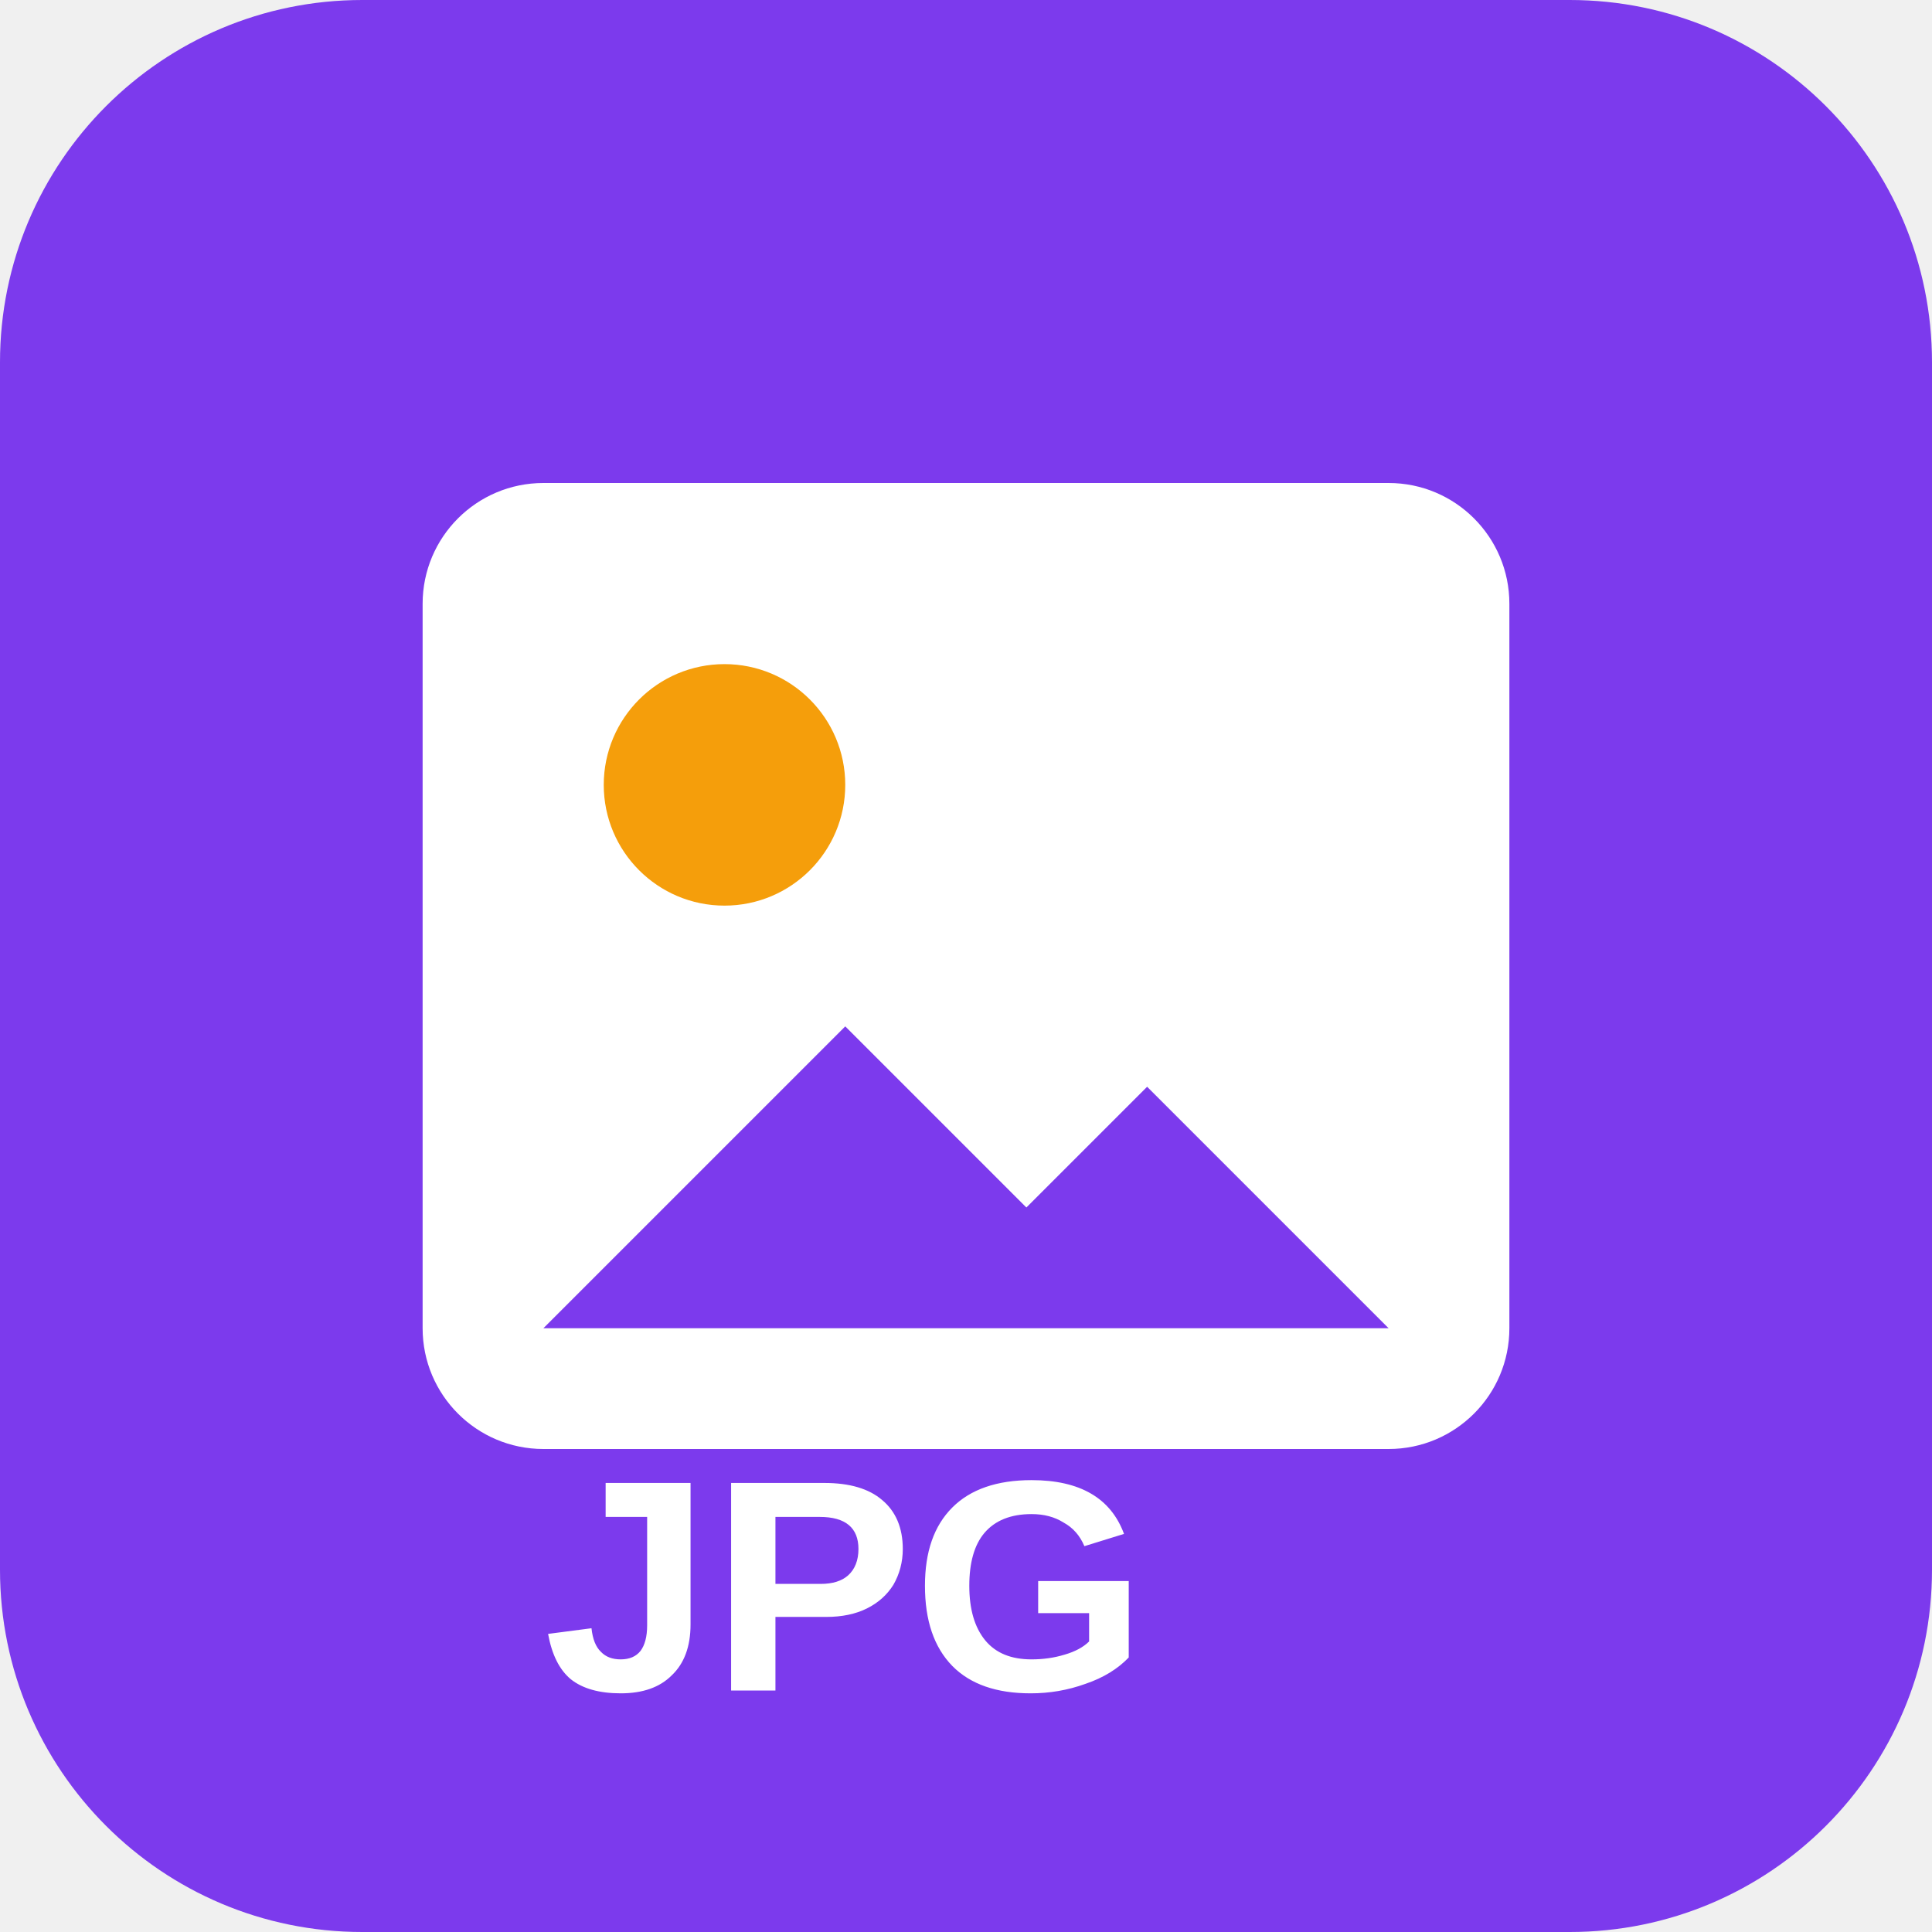
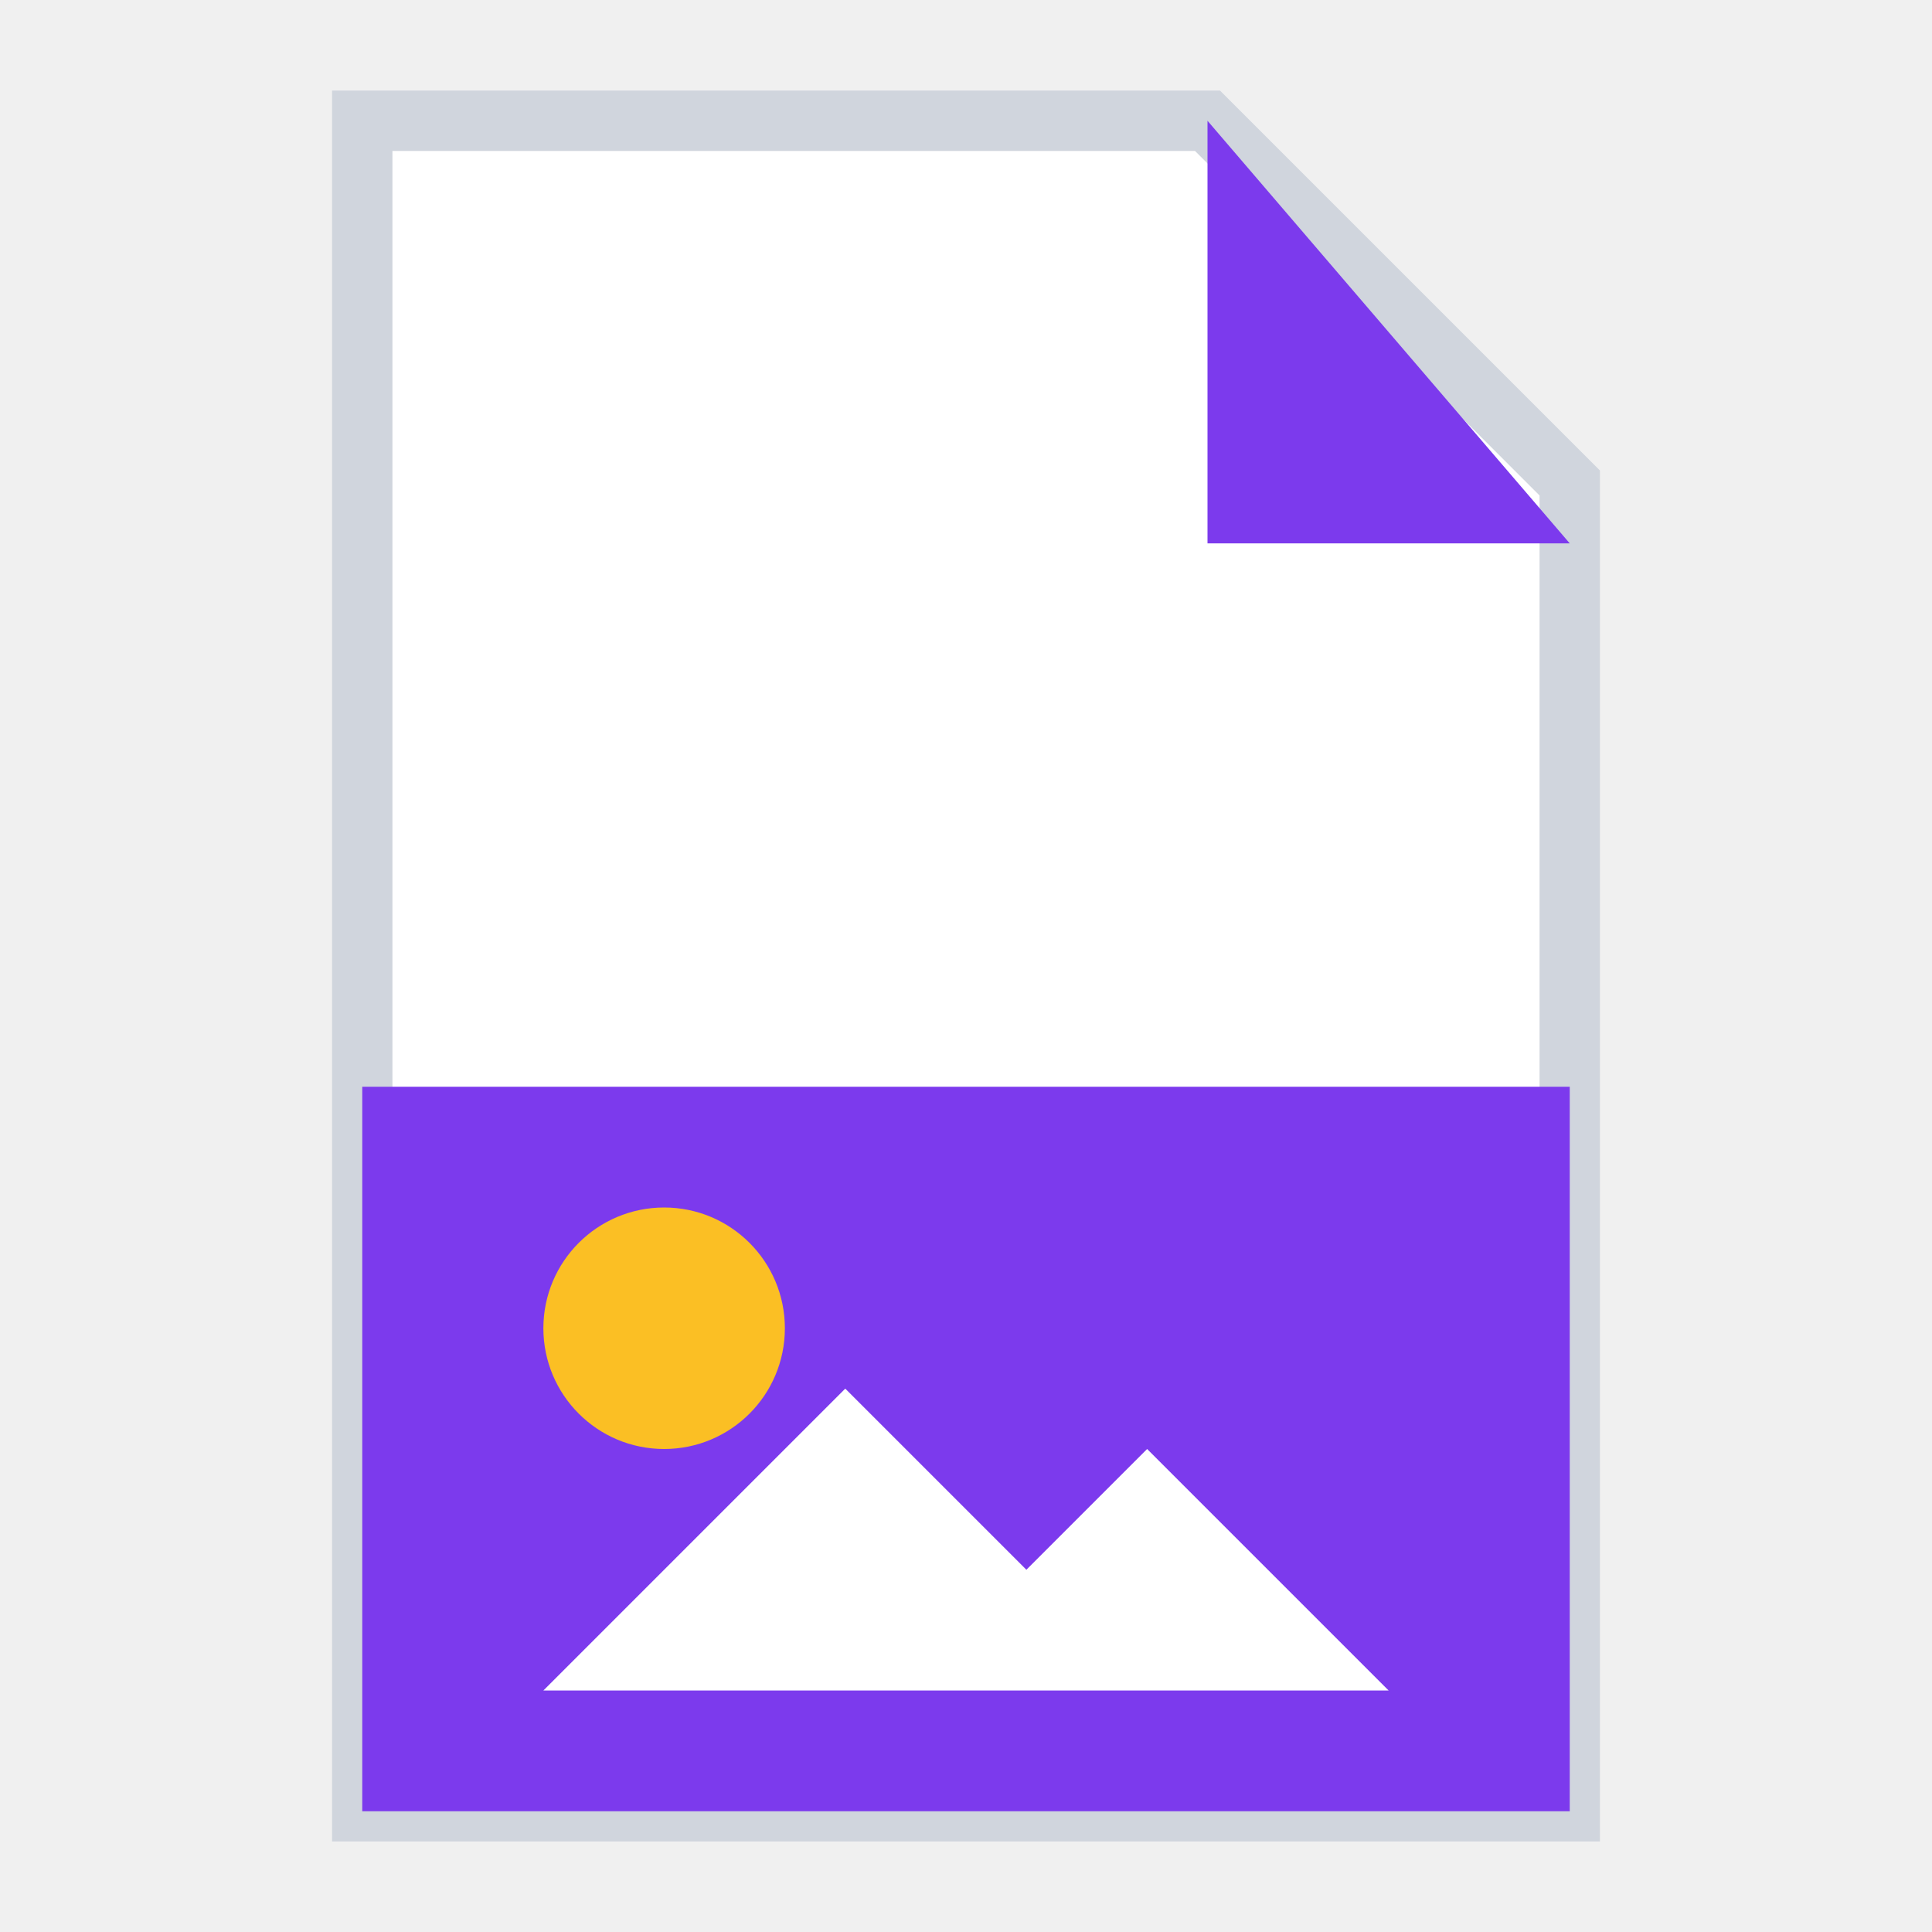
<svg xmlns="http://www.w3.org/2000/svg" viewBox="0 0 32 32">
-   <rect width="32" height="32" rx="6" fill="#7c3aed" />
-   <rect x="7" y="8" width="18" height="16" rx="2" fill="#fff" />
-   <circle cx="12" cy="13" r="2" fill="#f59e0b" />
-   <path fill="#7c3aed" d="m9 22 5-5 3 3 2-2 4 4z" />
-   <text x="9" y="28" fill="#fff" font-size="5" font-family="Arial" font-weight="700">JPG</text>
+   <path fill="#fff" stroke="#d0d5dd" d="M6 2h14l6 6v22H6z" />
+   <path fill="#7c3aed" d="M20 2v7h6z" />
+   <rect x="6" y="18" width="20" height="12" fill="#7c3aed" />
+   <circle cx="11" cy="22" r="2" fill="#fbbf24" />
+   <path fill="#fff" d="m9 28 5-5 3 3 2-2 4 4z" />
</svg>
